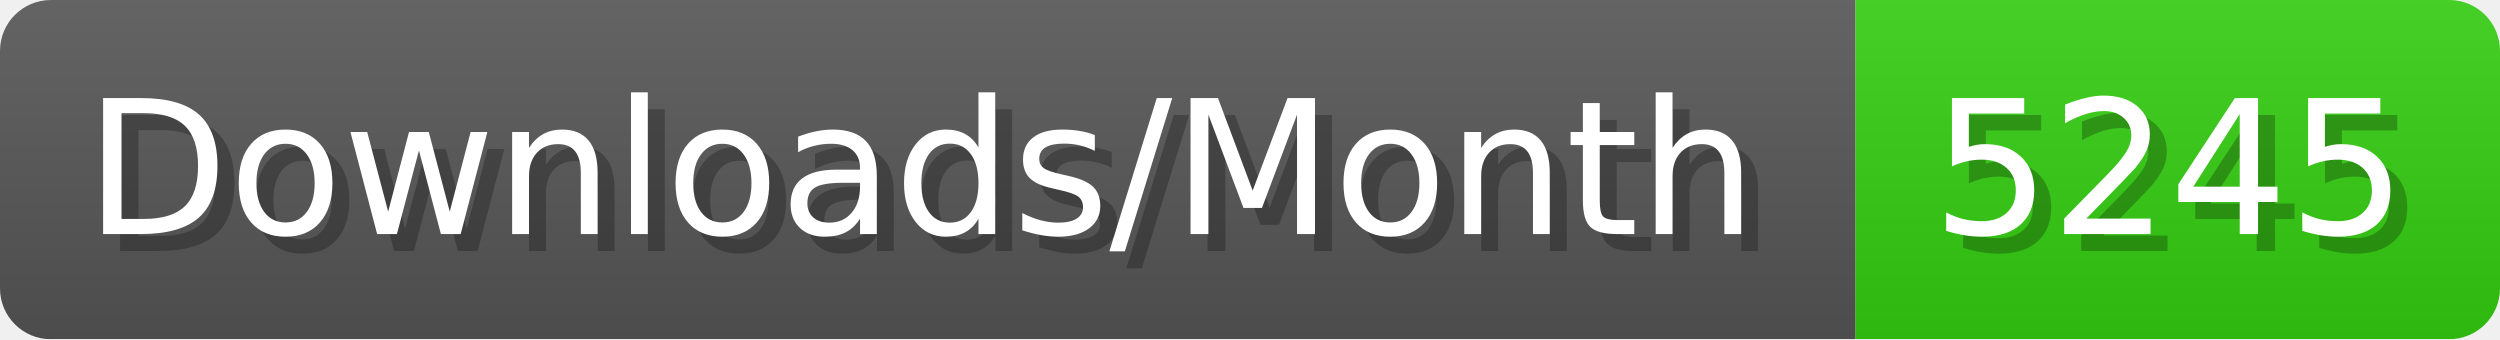
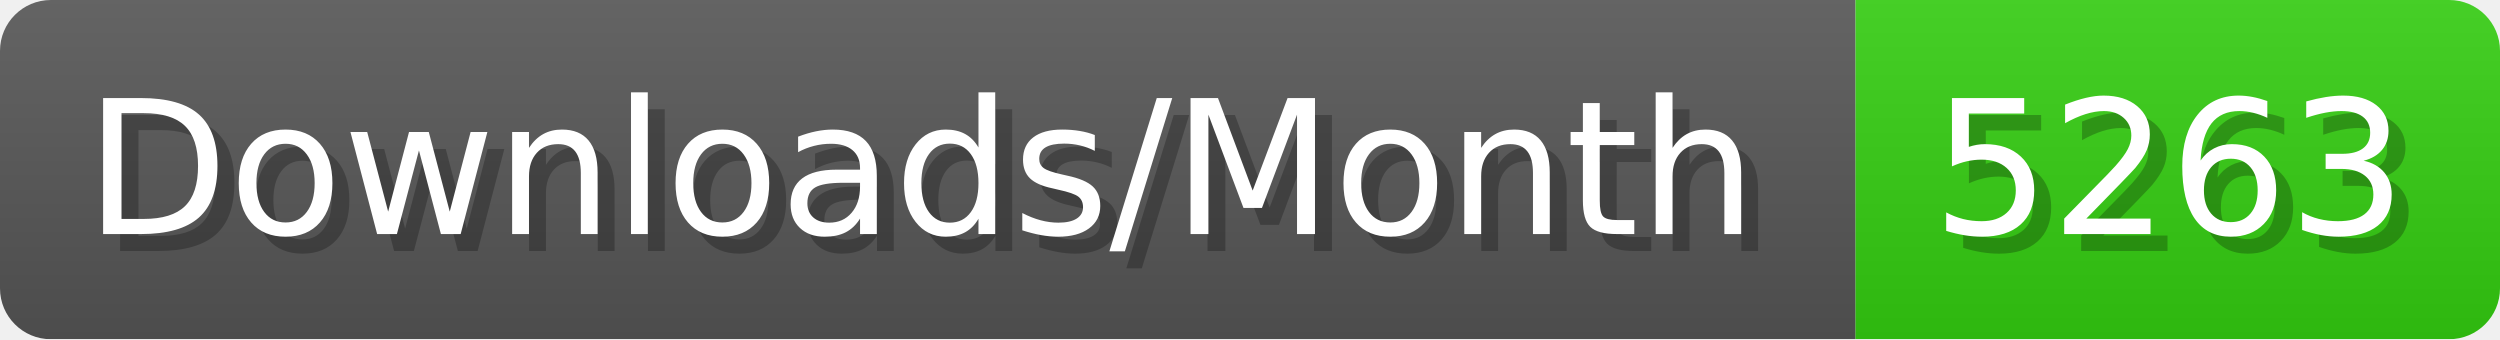
- <svg xmlns="http://www.w3.org/2000/svg" width="147.4" height="20" viewBox="0 0 1474 200" role="img" aria-label="Downloads/Month: 5245">
+ <svg xmlns="http://www.w3.org/2000/svg" width="147.4" height="20" viewBox="0 0 1474 200" role="img" aria-label="Downloads/Month: 5263">
  <linearGradient id="YlXUI" x2="0" y2="100%">
    <stop offset="0" stop-opacity=".1" stop-color="#EEE" />
    <stop offset="1" stop-opacity=".1" />
  </linearGradient>
  <mask id="JHhop">
    <rect width="1474" height="200" rx="30" fill="#FFF" />
  </mask>
  <g mask="url(#JHhop)">
    <rect width="1094" height="200" fill="#555" />
    <rect width="380" height="200" fill="#3C1" x="1094" />
    <rect width="1474" height="200" fill="url(#YlXUI)" />
  </g>
  <g aria-hidden="true" fill="#fff" text-anchor="start" font-family="Verdana,DejaVu Sans,sans-serif" font-size="110">
    <text x="60" y="148" textLength="994" fill="#000" opacity="0.25">Downloads/Month</text>
    <text x="50" y="138" textLength="994">Downloads/Month</text>
-     <text x="1149" y="148" textLength="280" fill="#000" opacity="0.25">5245</text>
-     <text x="1139" y="138" textLength="280">5245</text>
+     <text x="1149" y="148" textLength="280" fill="#000" opacity="0.25">5263</text>
+     <text x="1139" y="138" textLength="280">5263</text>
  </g>
</svg>
